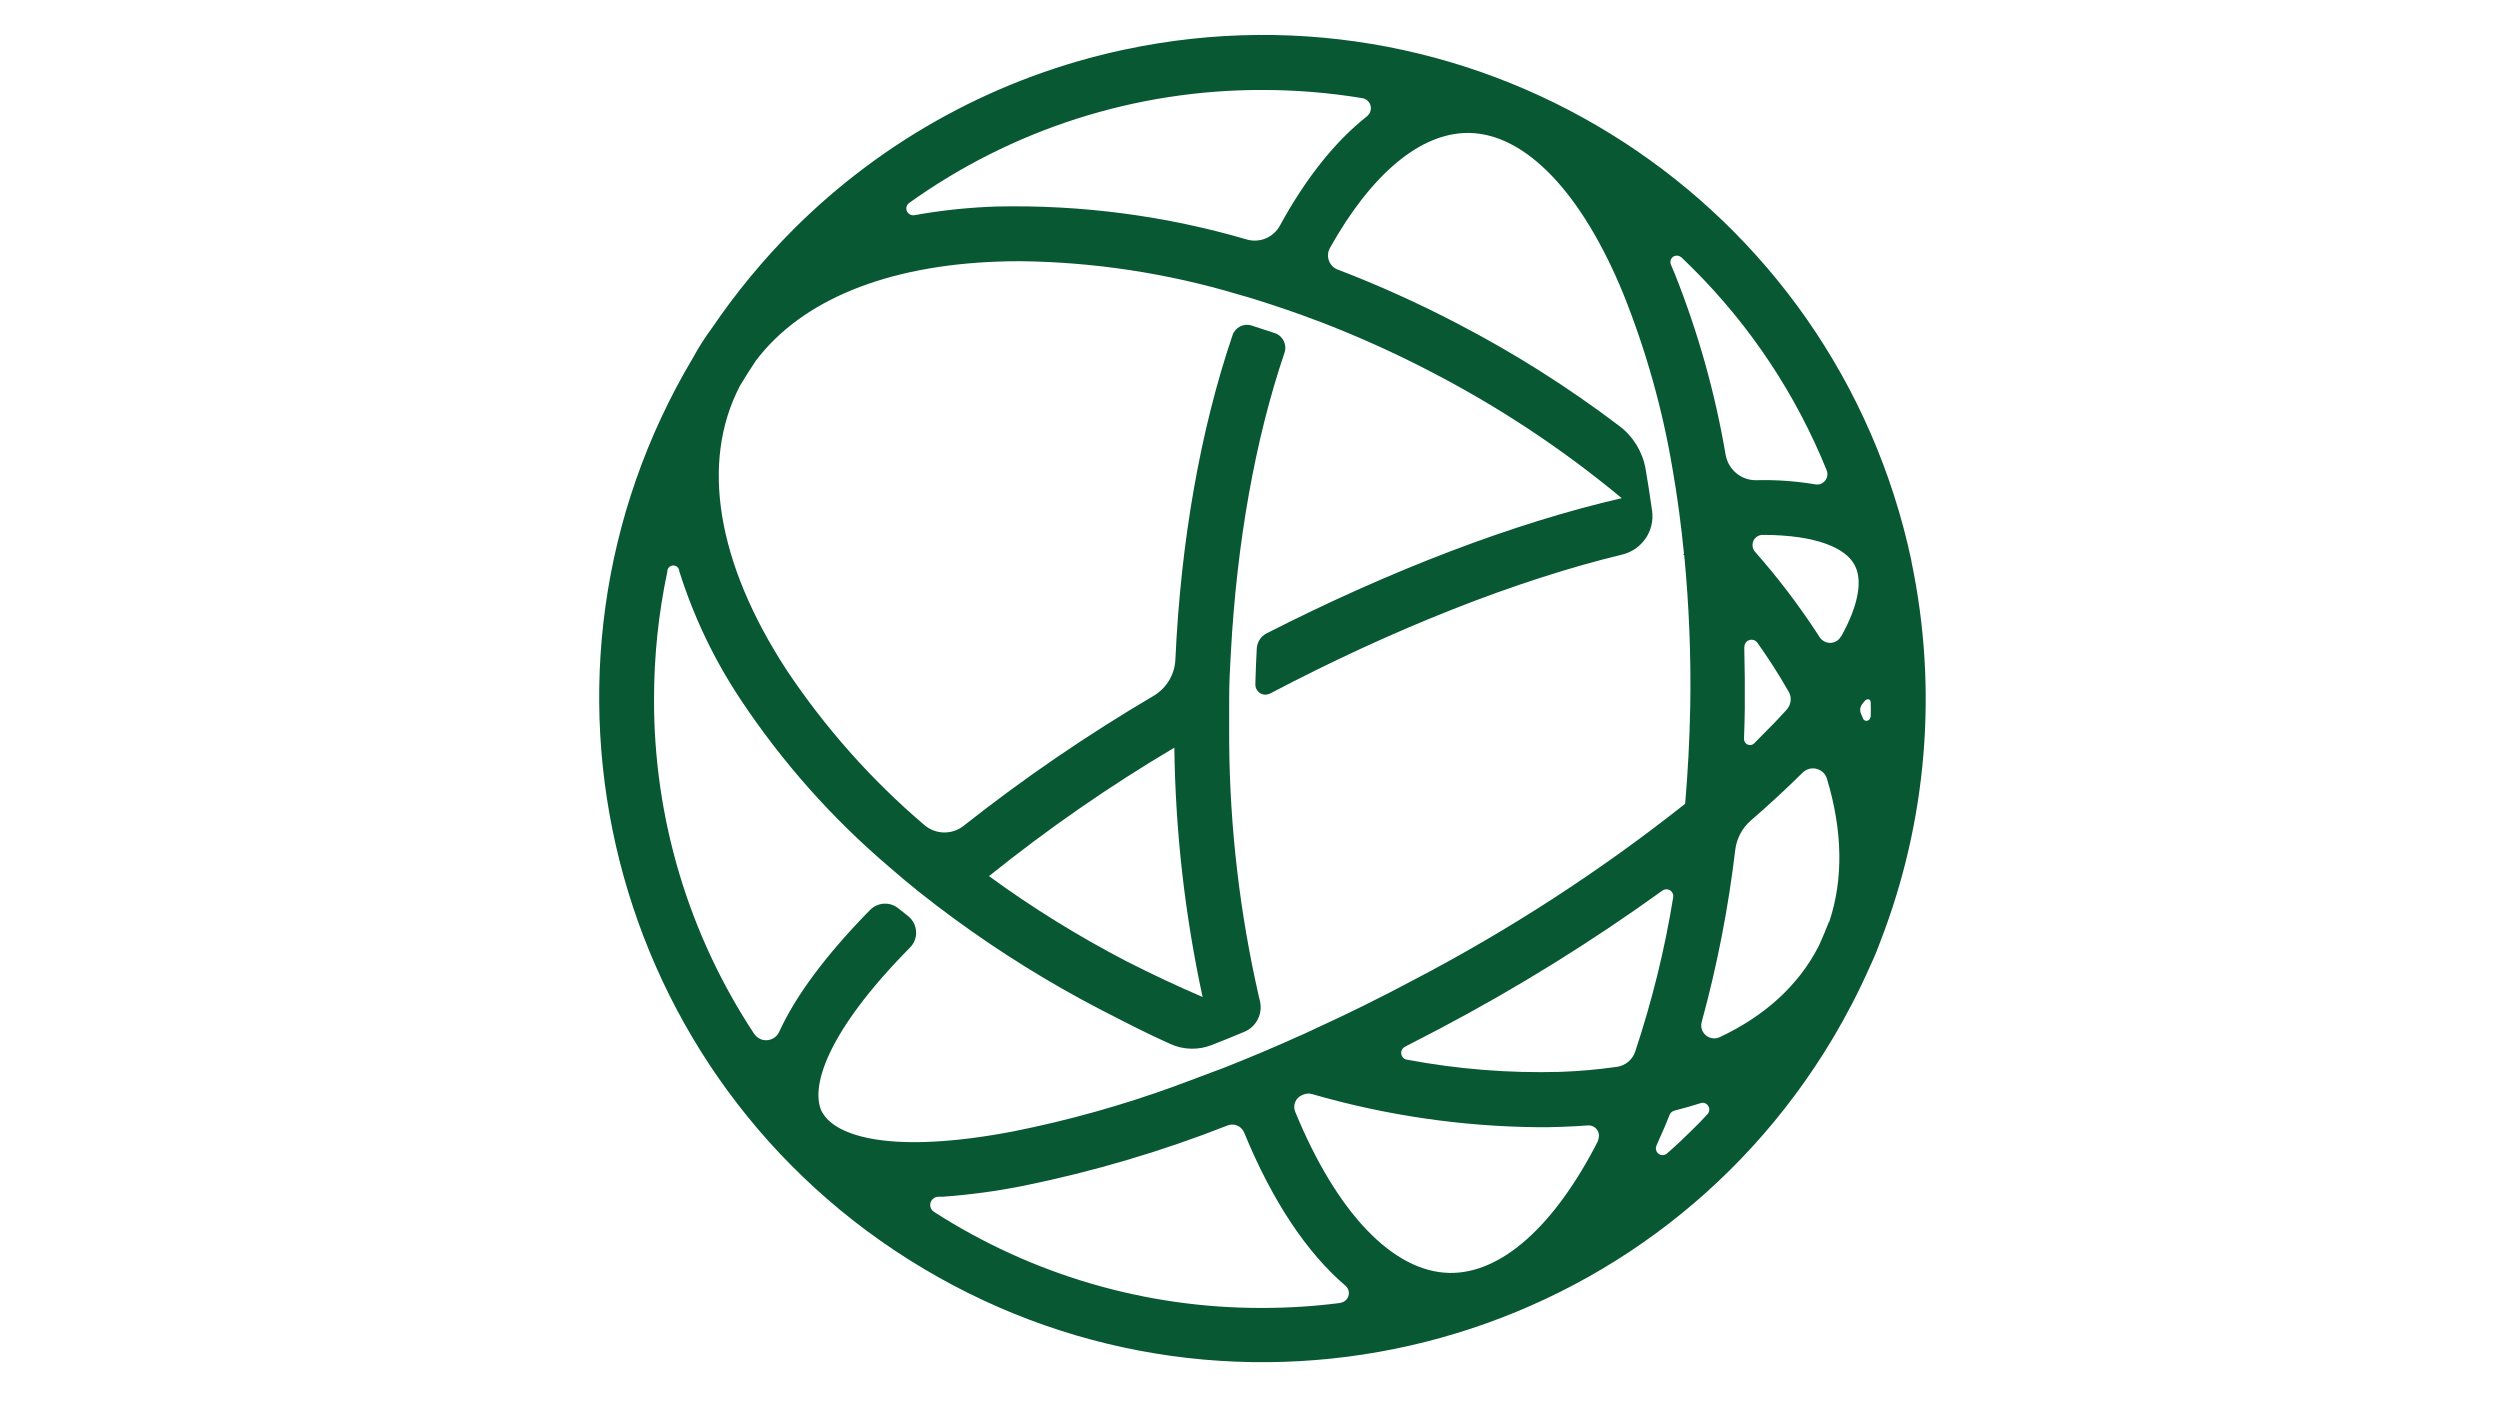
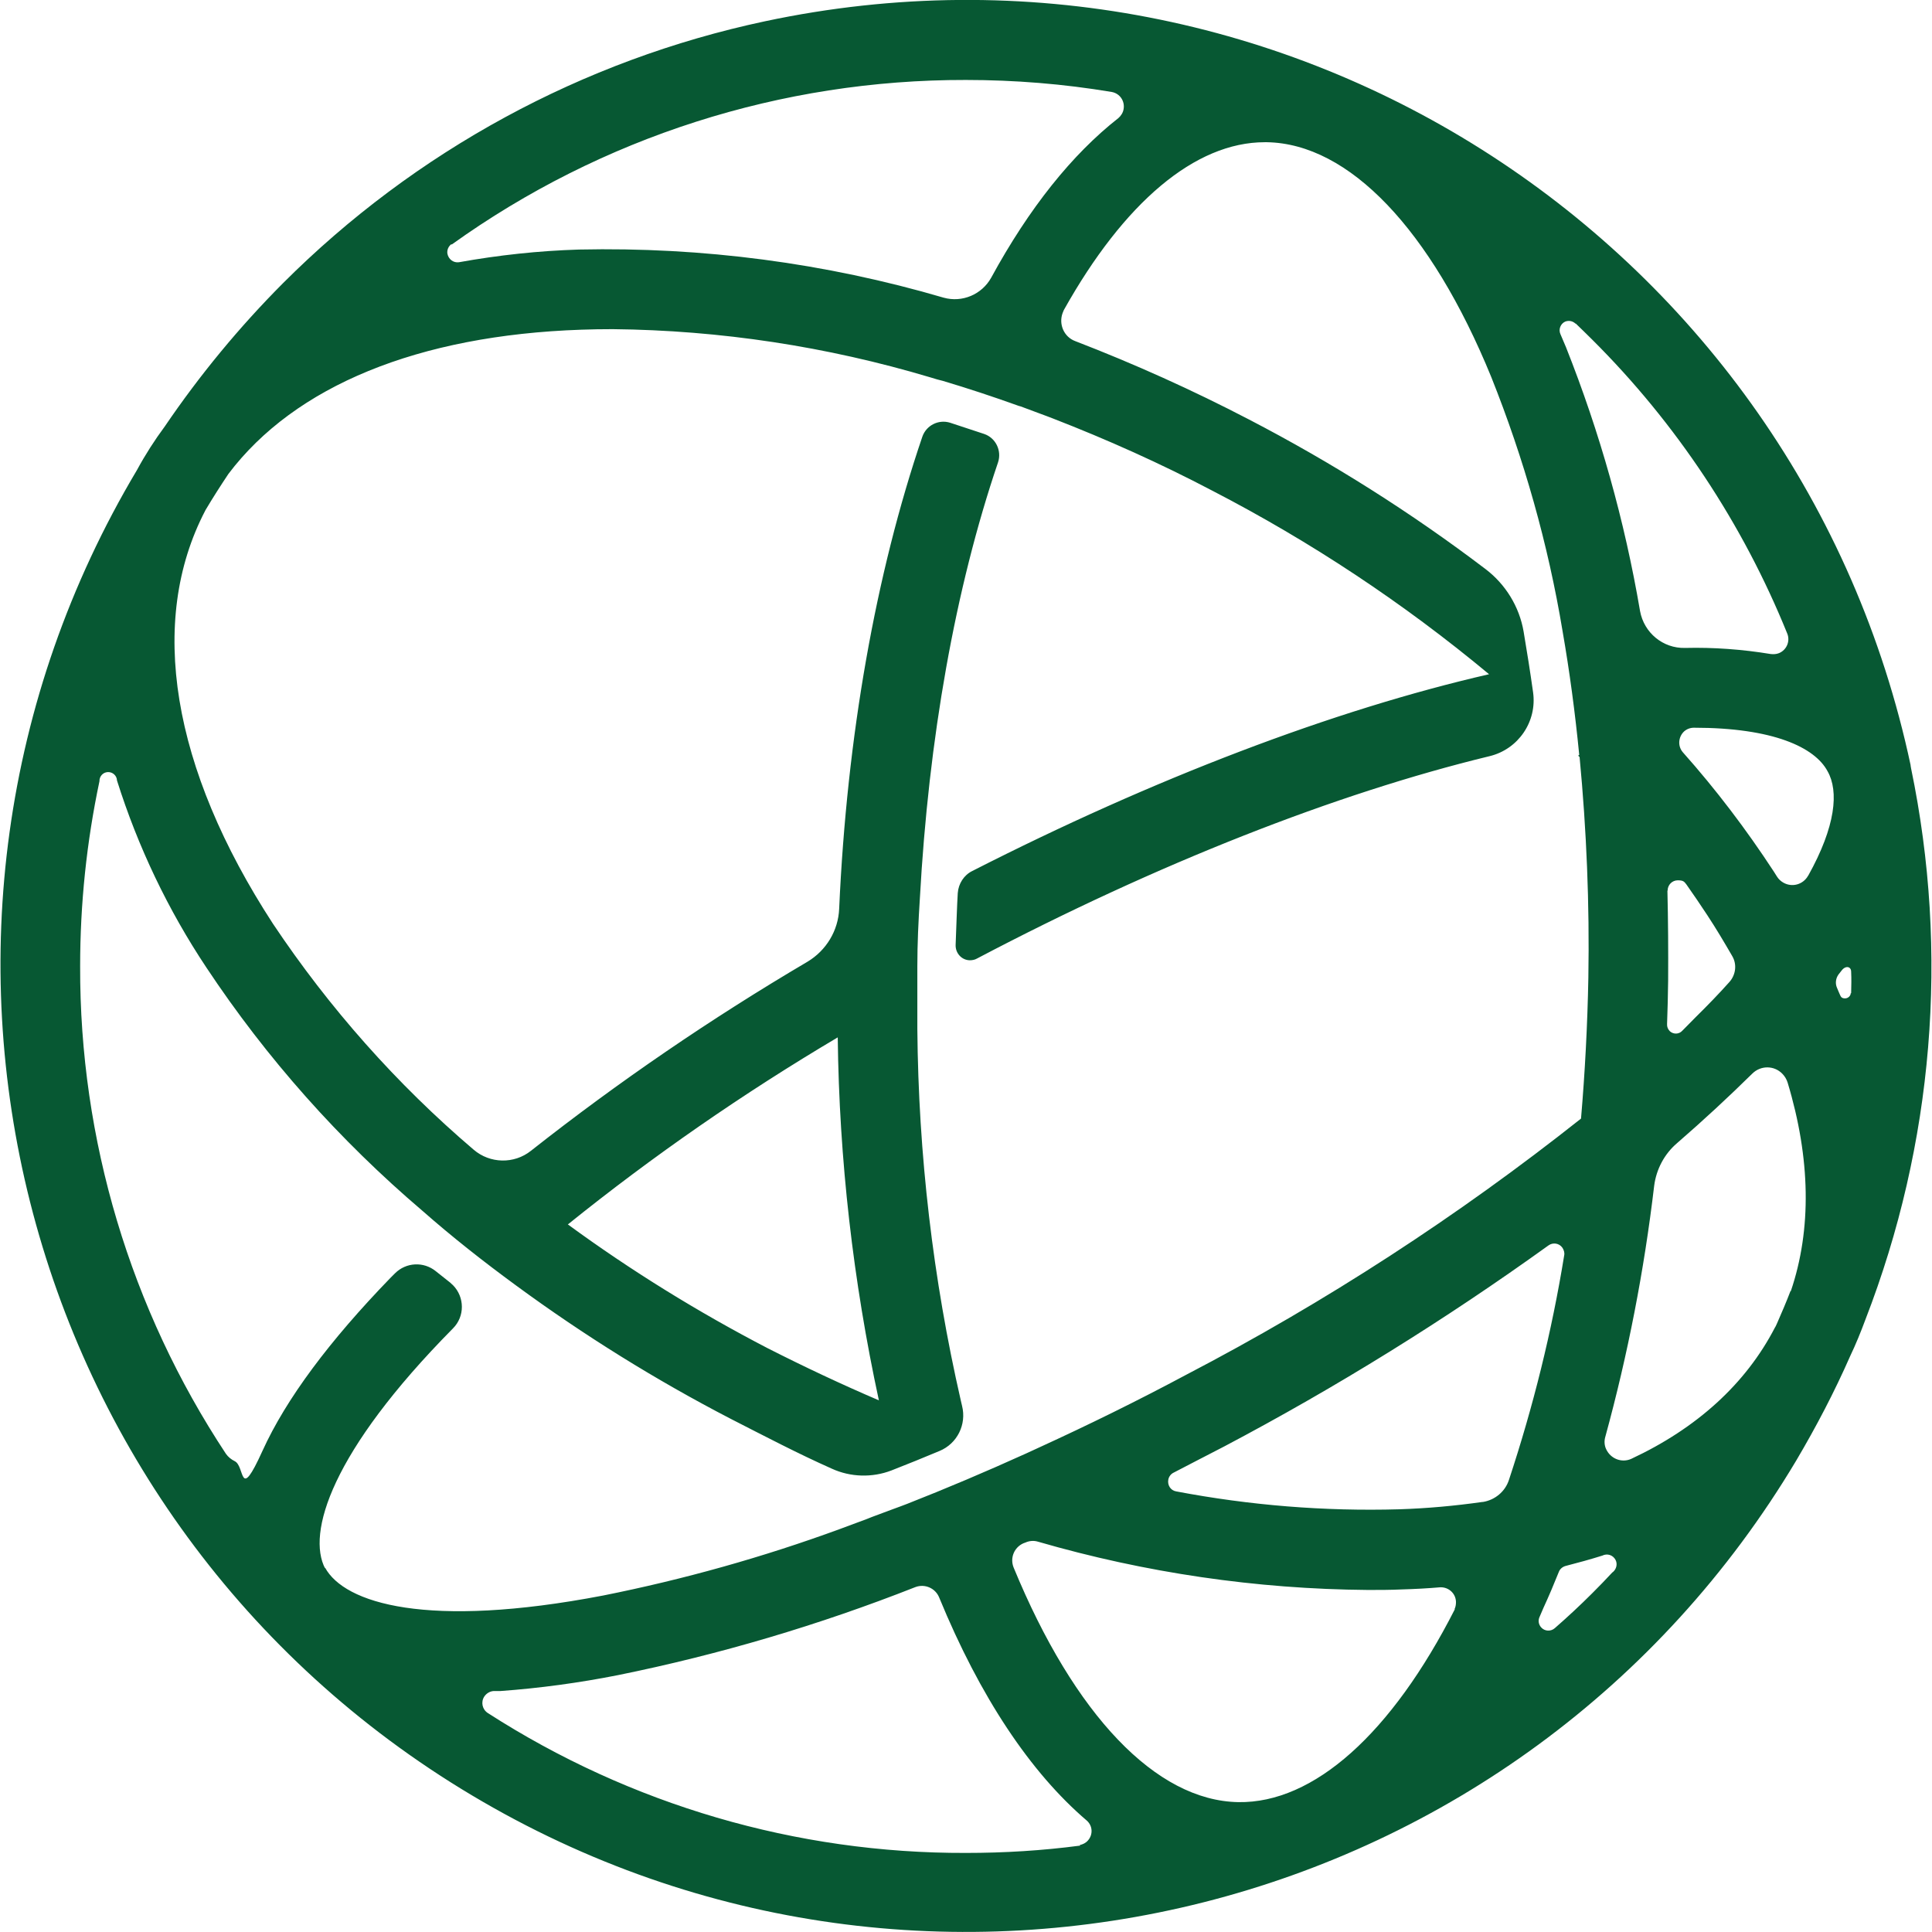
- <svg xmlns="http://www.w3.org/2000/svg" version="1.1" viewBox="0 0 1920 1080">
+ <svg xmlns="http://www.w3.org/2000/svg" id="Layer_1" version="1.1" viewBox="0 0 1080 1080">
  <defs>
    <style>
-       .cls-1 {
+       .st0 {
        fill: #075833;
      }
    </style>
  </defs>
-   <g>
-     <g id="Layer_1">
-       <path class="cls-1" d="M1468,430.8C1409.4,155.3,1138.8-20.5,863.5,38.1c-96.3,20.5-184.6,68.5-254.3,138.2-23.1,23.2-44,48.5-62.4,75.6-5.4,7.3-10.3,14.9-14.6,22.9-144.2,241.9-65.1,555,176.7,699.3,241.8,144.3,554.6,65.1,698.8-176.8,10.5-17.7,20-36,28.3-54.8,3-6.3,5.7-12.8,8.1-19.4,35.9-92.6,44.3-193.5,24.1-290.8l-.3-1.6ZM1291.3,197.6c2.9,2.8,5.8,5.6,8.7,8.5,44.4,44.2,79.4,97,102.9,155.1,1.6,4-.3,8.6-4.3,10.3-1.4.6-2.9.7-4.4.5-14.9-2.5-30.1-3.6-45.2-3.2-11.6.3-21.6-8-23.7-19.4-8.1-47.7-21.2-94.3-39.1-139.2l-2.9-6.9c-1.1-2.5,0-5.5,2.5-6.6,1.9-.8,4-.4,5.5,1h0ZM1339.7,496.8c0-3,2.4-5.5,5.4-5.5,1.8,0,3.4.8,4.5,2.2,3.8,5.4,7.5,10.8,11,16.2,4.7,7.2,9,14.3,13.1,21.5,2.6,4.4,1.9,10-1.5,13.8-5.5,6.1-11.4,12.3-17.8,18.6l-7,7.1c-1.7,1.9-4.6,2-6.5.3-1-1-1.6-2.4-1.5-3.8.3-7.7.5-15.4.6-22.9.1-16,0-31.7-.4-47.3h0ZM698.2,155.9c79.1-56.7,174-87,271.3-86.8,25.8,0,51.5,2.1,76.9,6.3,4.3.8,7.1,4.8,6.3,9.1-.3,1.8-1.3,3.5-2.7,4.7-24.4,19.2-47.1,47.5-67.1,84.2-4.9,8.9-15.3,13.3-25.1,10.6-62.4-18.3-127.3-26.8-192.4-25.4-21.2.7-42.4,2.9-63.3,6.7-2.9.4-5.5-1.6-6-4.5-.3-1.9.5-3.8,2.1-5h0ZM631.5,854.5c-9.8-18.6,2.9-61.5,67.4-126.8h0c6.3-6.3,6.2-16.5,0-22.8-.4-.4-.9-.8-1.3-1.2l-7.7-6.1c-6.4-5.2-15.7-4.7-21.5,1.1l-2.5,2.5c-32.1,33.1-55,63.8-67.5,91.3-2.5,5.5-9.1,8-14.6,5.4-1.9-.9-3.4-2.2-4.6-3.9-50.4-76.3-77.2-165.8-76.9-257.3,0-32.8,3.4-65.5,10.2-97.6-.1-2.5,1.8-4.7,4.4-4.8,2.5-.1,4.7,1.8,4.8,4.4,11,35,26.9,68.2,47.2,98.7,31.8,47.9,70.2,91.1,114,128.4h0c15.7,13.8,32.1,26.7,49.4,39.4,35.9,26.3,73.8,49.9,113.4,70.4,17.9,9.2,35.4,18.3,53.2,26.2,9.9,4.5,21.3,4.8,31.4.9,8.4-3.3,16.9-6.7,25.4-10.3,9.3-3.9,14.3-14,11.9-23.8-.3-1.2-.5-2.2-.7-2.8-14.7-64.3-22.4-129.9-22.9-195.9h0v-20h0v-13.1c0-12,.6-23.9,1.3-35.7h0c4.6-84.3,18.6-163.6,41.2-230.2,2.1-6.2-1.2-12.9-7.3-15-6-2-12.1-4-18-5.9-6.1-1.9-12.6,1.4-14.6,7.4-24.6,72.4-39.8,158.2-43.9,249.1-.5,11.5-6.8,22-16.7,27.9-50.8,29.9-99.6,63.2-145.9,99.8-8.9,7.1-21.6,6.8-30.2-.6-40.7-34.6-76.3-74.8-105.9-119.2-53.5-82.2-66.2-159.6-35.8-217.9l.2-.4c3.9-6.5,7.9-12.8,12.1-19.1,35-46.3,100-73.1,186.2-76.1,5.4-.2,10.9-.3,16.5-.3,56.7.6,113.1,9.2,167.4,25.4h0l3.8,1.1,2.9.8h0c13.3,4,26.7,8.4,40.1,13.2h0l1,.3,10.4,3.9,3.3,1.2,3.2,1.2h0c28.7,11.1,56.9,23.8,84.2,38.1,52,26.9,101,59.4,146,96.8-81.9,18.8-177,55-272.7,103.8-4.4,2.2-7.3,6.7-7.6,11.6-.4,5.9-.8,17.8-1.1,27.5-.1,4.3,3.2,7.9,7.5,8,1.4,0,2.7-.3,3.9-.9h0c94.7-49.8,189.3-87.1,270.4-106.7,15.2-3.7,25.1-18.3,22.9-33.7-1.5-10.8-3.2-21.5-5-32.1-2.3-13.1-9.5-24.9-20.1-32.9-39.3-29.8-81-56.2-124.8-78.9-29.7-15.5-60.3-29.3-91.6-41.3-5.9-2.2-8.9-8.9-6.7-14.8.2-.5.5-1.1.7-1.6,31.7-56.7,69.3-88.5,106-88.5h1.1c43.3.8,86.5,45.9,118.4,123.8,17.3,43.2,30,88.2,37.7,134.2h0c3.7,21.1,6.6,42.9,8.8,65.2l-.6.4.8.8c3.7,38.7,5.3,77.6,4.6,116.4-.5,25.2-1.8,50.1-3.9,74.4-65,51.5-134.8,96.8-208.3,135.2-25.8,13.8-51.7,26.5-77.3,38.2l-1.2.6-5.9,2.7h0c-21.2,9.6-42.2,18.5-62.9,26.6h0l-3.5,1.3-4.6,1.7-10.4,3.9-2.8,1.1-12.5,4.6-1.5.6h0c-40.7,14.9-82.5,26.6-125,35.1-93.1,17.8-136.6,4.1-146.8-14.7ZM759.5,672.9c45.1-36.3,92.6-69.2,142.4-98.7.8,64.4,8.1,128.6,21.7,191.5-19.6-8.4-39.1-17.6-58.6-27.5-36.7-19.1-72-40.9-105.4-65.3ZM1029.9,1000.6c-20,2.6-40.1,3.9-60.3,3.9-89.5.3-177.1-25.4-252.3-73.8-2.9-1.9-3.8-5.8-1.9-8.7,1.1-1.7,3-2.8,5-2.9h3.5c20.9-1.5,41.6-4.3,62.1-8.4,53.5-10.9,106.1-26.4,156.9-46.4,5-1.9,10.6.6,12.6,5.5h0c21.6,52.6,48.2,92.4,77.9,117.7,3.1,2.7,3.4,7.4.7,10.5-1.1,1.3-2.7,2.2-4.5,2.5h0ZM1227.5,875.8c-33.4,65.7-74.5,102.5-114.3,101.8-43.3-.8-86.5-45.9-118.5-123.8h0c-2-5,.3-10.6,5.2-12.7l1-.4c2.1-.9,4.4-1.1,6.6-.5,56.6,16.4,115.2,25,174.1,25.5,6,0,12,0,17.8-.3,6.9-.2,13.7-.6,20.4-1.1,4.4-.1,8.1,3.3,8.2,7.7,0,1.3-.2,2.6-.8,3.8h0ZM1242,819.3c-14.6,2.1-29.2,3.4-43.9,3.9-39.5,1.1-78.9-2.1-117.7-9.4-2.9-.5-4.7-3.3-4.2-6.2.3-1.6,1.4-3,2.8-3.7,8.8-4.6,17.7-9.2,26.6-13.8,59.4-31.3,116.6-66.8,171.1-106.1,2.4-1.7,5.7-1.2,7.4,1.2.8,1.1,1.2,2.6.9,4-6.5,40.2-16.3,79.8-29.2,118.5-2,6.1-7.4,10.6-13.7,11.6ZM1310.7,856.4c-3.5,3.8-7.1,7.5-10.8,11.1-6.4,6.4-12.9,12.5-19.6,18.3-2.1,1.9-5.4,1.8-7.3-.4-1.4-1.6-1.7-3.8-.8-5.7l2-4.6c2.8-6.1,5.5-12.4,8.1-19,.6-1.5,1.9-2.6,3.5-3.1,6.6-1.7,13.1-3.5,19.4-5.5,2.6-1.3,5.7-.3,7,2.3,1.1,2.2.5,4.9-1.5,6.5ZM1404.6,708c-2.2,5.7-4.6,11.4-7.1,17-.4.8-.7,1.6-1.1,2.3-15.4,29.7-41.2,53.1-75.8,69.3-5,2.3-10.9,0-13.2-5-1-2.1-1.1-4.5-.5-6.7,11.9-43.4,20.5-87.7,25.8-132.4,1.1-8.7,5.4-16.7,12-22.4,14.2-12.3,27.5-24.6,39.7-36.7h0c4.4-4.4,11.5-4.4,15.9,0,1.3,1.3,2.3,2.9,2.8,4.7,12.1,40,12.7,77.4,1.7,110h0ZM1413.8,488.9c-2.6,4.6-8.4,6.2-13,3.6-1.3-.8-2.5-1.8-3.3-3.1l-1.8-2.8c-14.4-22.1-30.4-43.1-47.9-62.9-2.8-3.3-2.4-8.2.8-11,1.4-1.2,3.2-1.9,5.1-1.9h0c41.9,0,63.8,10.4,70.5,22.9,6,10.6,4.3,29.1-10.2,55.1h-.2ZM1436.4,550.7c0,1.6-1.4,2.9-3,2.9-1.2,0-2.2-.7-2.6-1.8-.5-1.2-1.1-2.5-1.6-3.8-1-2.3-.7-5,.8-7l1.7-2.2c2.1-2.7,5-2.2,5,.7.2,3.9.1,7.3,0,11.3h-.2Z" />
-     </g>
+   <g id="Layer_11" data-name="Layer_1">
+     <path class="st0" d="M1068.1,428C1006,136.1,719.3-50.2,427.6,11.9c-102,21.7-195.6,72.6-269.4,146.4-24.5,24.6-46.6,51.4-66.1,80.1-5.7,7.7-10.9,15.8-15.5,24.3C-76.2,519,7.6,850.8,263.8,1003.6c256.2,152.9,587.6,69,740.4-187.3,11.1-18.8,21.2-38.1,30-58.1,3.2-6.7,6-13.6,8.6-20.6,38-98.1,46.9-205,25.5-308.1l-.3-1.7h.1ZM880.9,180.9c3.1,3,6.1,5.9,9.2,9,47,46.8,84.1,102.8,109,164.3,1.7,4.2-.3,9.1-4.6,10.9-1.5.6-3.1.7-4.7.5-15.8-2.6-31.9-3.8-47.9-3.4-12.3.3-22.9-8.5-25.1-20.6-8.6-50.5-22.5-99.9-41.4-147.5l-3.1-7.3c-1.2-2.6,0-5.8,2.6-7,2-.8,4.2-.4,5.8,1.1h0ZM932.2,497.9c0-3.2,2.5-5.8,5.7-5.8s3.6.8,4.8,2.3c4,5.7,7.9,11.4,11.7,17.2,5,7.6,9.5,15.2,13.9,22.8,2.8,4.7,2,10.6-1.6,14.6-5.8,6.5-12.1,13-18.9,19.7l-7.4,7.5c-1.8,2-4.9,2.1-6.9.3-1.1-1.1-1.7-2.5-1.6-4,.3-8.2.5-16.3.6-24.3.1-17,0-33.6-.4-50.1h0v-.2ZM252.5,136.7c83.8-60.1,184.4-92.2,287.4-92,27.3,0,54.6,2.2,81.5,6.7,4.6.8,7.5,5.1,6.7,9.6-.3,1.9-1.4,3.7-2.9,5-25.9,20.3-49.9,50.3-71.1,89.2-5.2,9.4-16.2,14.1-26.6,11.2-66.1-19.4-134.9-28.4-203.9-26.9-22.5.7-44.9,3.1-67.1,7.1-3.1.4-5.8-1.7-6.4-4.8-.3-2,.5-4,2.2-5.3h0ZM181.8,876.9c-10.4-19.7,3.1-65.2,71.4-134.3h0c6.7-6.7,6.6-17.5,0-24.2-.4-.4-1-.8-1.4-1.3l-8.2-6.5c-6.8-5.5-16.6-5-22.8,1.2l-2.6,2.6c-34,35.1-58.3,67.6-71.5,96.7s-9.6,8.5-15.5,5.7c-2-1-3.6-2.3-4.9-4.1-53.4-80.8-81.8-175.7-81.5-272.6,0-34.8,3.6-69.4,10.8-103.4-.1-2.6,1.9-5,4.7-5.1,2.6-.1,5,1.9,5.1,4.7,11.7,37.1,28.5,72.3,50,104.6,33.7,50.8,74.4,96.5,120.8,136h0c16.6,14.6,34,28.3,52.3,41.7,38,27.9,78.2,52.9,120.1,74.6,19,9.7,37.5,19.4,56.4,27.8,10.5,4.8,22.6,5.1,33.3,1,8.9-3.5,17.9-7.1,26.9-10.9,9.9-4.1,15.2-14.8,12.6-25.2-.3-1.3-.5-2.3-.7-3-15.6-68.1-23.7-137.6-24.3-207.6h0v-21.2h0v-13.9c0-12.7.6-25.3,1.4-37.8h0c4.9-89.3,19.7-173.3,43.7-243.9,2.2-6.6-1.3-13.7-7.7-15.9-6.4-2.1-12.8-4.2-19.1-6.3-6.5-2-13.3,1.5-15.5,7.8-26.1,76.7-42.2,167.6-46.5,263.9-.5,12.2-7.2,23.3-17.7,29.6-53.8,31.7-105.5,67-154.6,105.7-9.4,7.5-22.9,7.2-32-.6-43.1-36.7-80.8-79.3-112.2-126.3-56.7-87.1-70.1-169.1-37.9-230.9l.2-.4c4.1-6.9,8.4-13.6,12.8-20.2,37.1-49.1,106-77.5,197.3-80.6,5.7-.2,11.5-.3,17.5-.3,60.1.6,119.8,9.7,177.4,26.9h0l4,1.2,3.1.8h0c14.1,4.2,28.3,8.9,42.5,14h0l1.1.3,11,4.1,3.5,1.3,3.4,1.3h0c30.4,11.8,60.3,25.2,89.2,40.4,55.1,28.5,107,62.9,154.7,102.6-86.8,19.9-187.5,58.3-288.9,110-4.7,2.3-7.7,7.1-8.1,12.3-.4,6.3-.8,18.9-1.2,29.1-.1,4.6,3.4,8.4,7.9,8.5,1.5,0,2.9-.3,4.1-1h0c100.3-52.8,200.6-92.3,286.5-113.1,16.1-3.9,26.6-19.4,24.3-35.7-1.6-11.4-3.4-22.8-5.3-34-2.4-13.9-10.1-26.4-21.3-34.9-41.6-31.6-85.8-59.5-132.2-83.6-31.5-16.4-63.9-31-97.1-43.8-6.3-2.3-9.4-9.4-7.1-15.7.2-.5.5-1.2.7-1.7,33.6-60.1,73.4-93.8,112.3-93.8h1.2c45.9.8,91.6,48.6,125.4,131.2,18.3,45.8,31.8,93.4,39.9,142.2h0c3.9,22.4,7,45.5,9.3,69.1l-.6.4.8.8c3.9,41,5.6,82.2,4.9,123.3-.5,26.7-1.9,53.1-4.1,78.8-68.9,54.6-142.8,102.6-220.7,143.2-27.3,14.6-54.8,28.1-81.9,40.5l-1.3.6-6.3,2.9h0c-22.5,10.2-44.7,19.6-66.6,28.2h0l-3.7,1.4-4.9,1.8-11,4.1-3,1.2-13.2,4.9-1.6.6h0c-43.1,15.8-87.4,28.2-132.4,37.2-98.6,18.9-144.7,4.3-155.5-15.6v.3ZM317.4,684.5c47.8-38.5,98.1-73.3,150.9-104.6.8,68.2,8.6,136.3,23,202.9-20.8-8.9-41.4-18.6-62.1-29.1-38.9-20.2-76.3-43.3-111.7-69.2h-.1ZM603.9,1031.7c-21.2,2.8-42.5,4.1-63.9,4.1-94.8.3-187.6-26.9-267.3-78.2-3.1-2-4-6.1-2-9.2,1.2-1.8,3.2-3,5.3-3.1h3.7c22.1-1.6,44.1-4.6,65.8-8.9,56.7-11.5,112.4-28,166.2-49.2,5.3-2,11.2.6,13.3,5.8h0c22.9,55.7,51.1,97.9,82.5,124.7,3.3,2.9,3.6,7.8.7,11.1-1.2,1.4-2.9,2.3-4.8,2.6h.3ZM813.3,899.5c-35.4,69.6-78.9,108.6-121.1,107.9-45.9-.8-91.6-48.6-125.6-131.2h0c-2.1-5.3.3-11.2,5.5-13.5l1.1-.4c2.2-1,4.7-1.2,7-.5,60,17.4,122.1,26.5,184.5,27,6.4,0,12.7,0,18.9-.3,7.3-.2,14.5-.6,21.6-1.2,4.7-.1,8.6,3.5,8.7,8.2,0,1.4-.2,2.8-.8,4h.3ZM828.7,839.6c-15.5,2.2-30.9,3.6-46.5,4.1-41.9,1.2-83.6-2.2-124.7-10-3.1-.5-5-3.5-4.4-6.6.3-1.7,1.5-3.2,3-3.9,9.3-4.9,18.8-9.7,28.2-14.6,62.9-33.2,123.5-70.8,181.3-112.4,2.5-1.8,6-1.3,7.8,1.3.8,1.2,1.3,2.8,1,4.2-6.9,42.6-17.3,84.5-30.9,125.6-2.1,6.5-7.8,11.2-14.5,12.3h-.1ZM901.4,878.9c-3.7,4-7.5,7.9-11.4,11.8-6.8,6.8-13.7,13.2-20.8,19.4-2.2,2-5.7,1.9-7.7-.4-1.5-1.7-1.8-4-.8-6l2.1-4.9c3-6.5,5.8-13.1,8.6-20.1.6-1.6,2-2.8,3.7-3.3,7-1.8,13.9-3.7,20.6-5.8,2.8-1.4,6-.3,7.4,2.4,1.2,2.3.5,5.2-1.6,6.9h0ZM1000.9,721.7c-2.3,6-4.9,12.1-7.5,18-.4.8-.7,1.7-1.2,2.4-16.3,31.5-43.7,56.3-80.3,73.4-5.3,2.4-11.5,0-14-5.3-1.1-2.2-1.2-4.8-.5-7.1,12.6-46,21.7-92.9,27.3-140.3,1.2-9.2,5.7-17.7,12.7-23.7,15-13,29.1-26.1,42.1-38.9h0c4.7-4.7,12.2-4.7,16.8,0,1.4,1.4,2.4,3.1,3,5,12.8,42.4,13.5,82,1.8,116.5h-.2ZM1010.7,489.6c-2.8,4.9-8.9,6.6-13.8,3.8-1.4-.8-2.6-1.9-3.5-3.3l-1.9-3c-15.3-23.4-32.2-45.7-50.8-66.6-3-3.5-2.5-8.7.8-11.7,1.5-1.3,3.4-2,5.4-2h0c44.4,0,67.6,11,74.7,24.3,6.4,11.2,4.6,30.8-10.8,58.4h-.2ZM1034.6,555c0,1.7-1.5,3.1-3.2,3.1s-2.3-.7-2.8-1.9c-.5-1.3-1.2-2.6-1.7-4-1.1-2.4-.7-5.3.8-7.4l1.8-2.3c2.2-2.9,5.3-2.3,5.3.7.2,4.1.1,7.7,0,12h-.3Z" />
  </g>
</svg>
